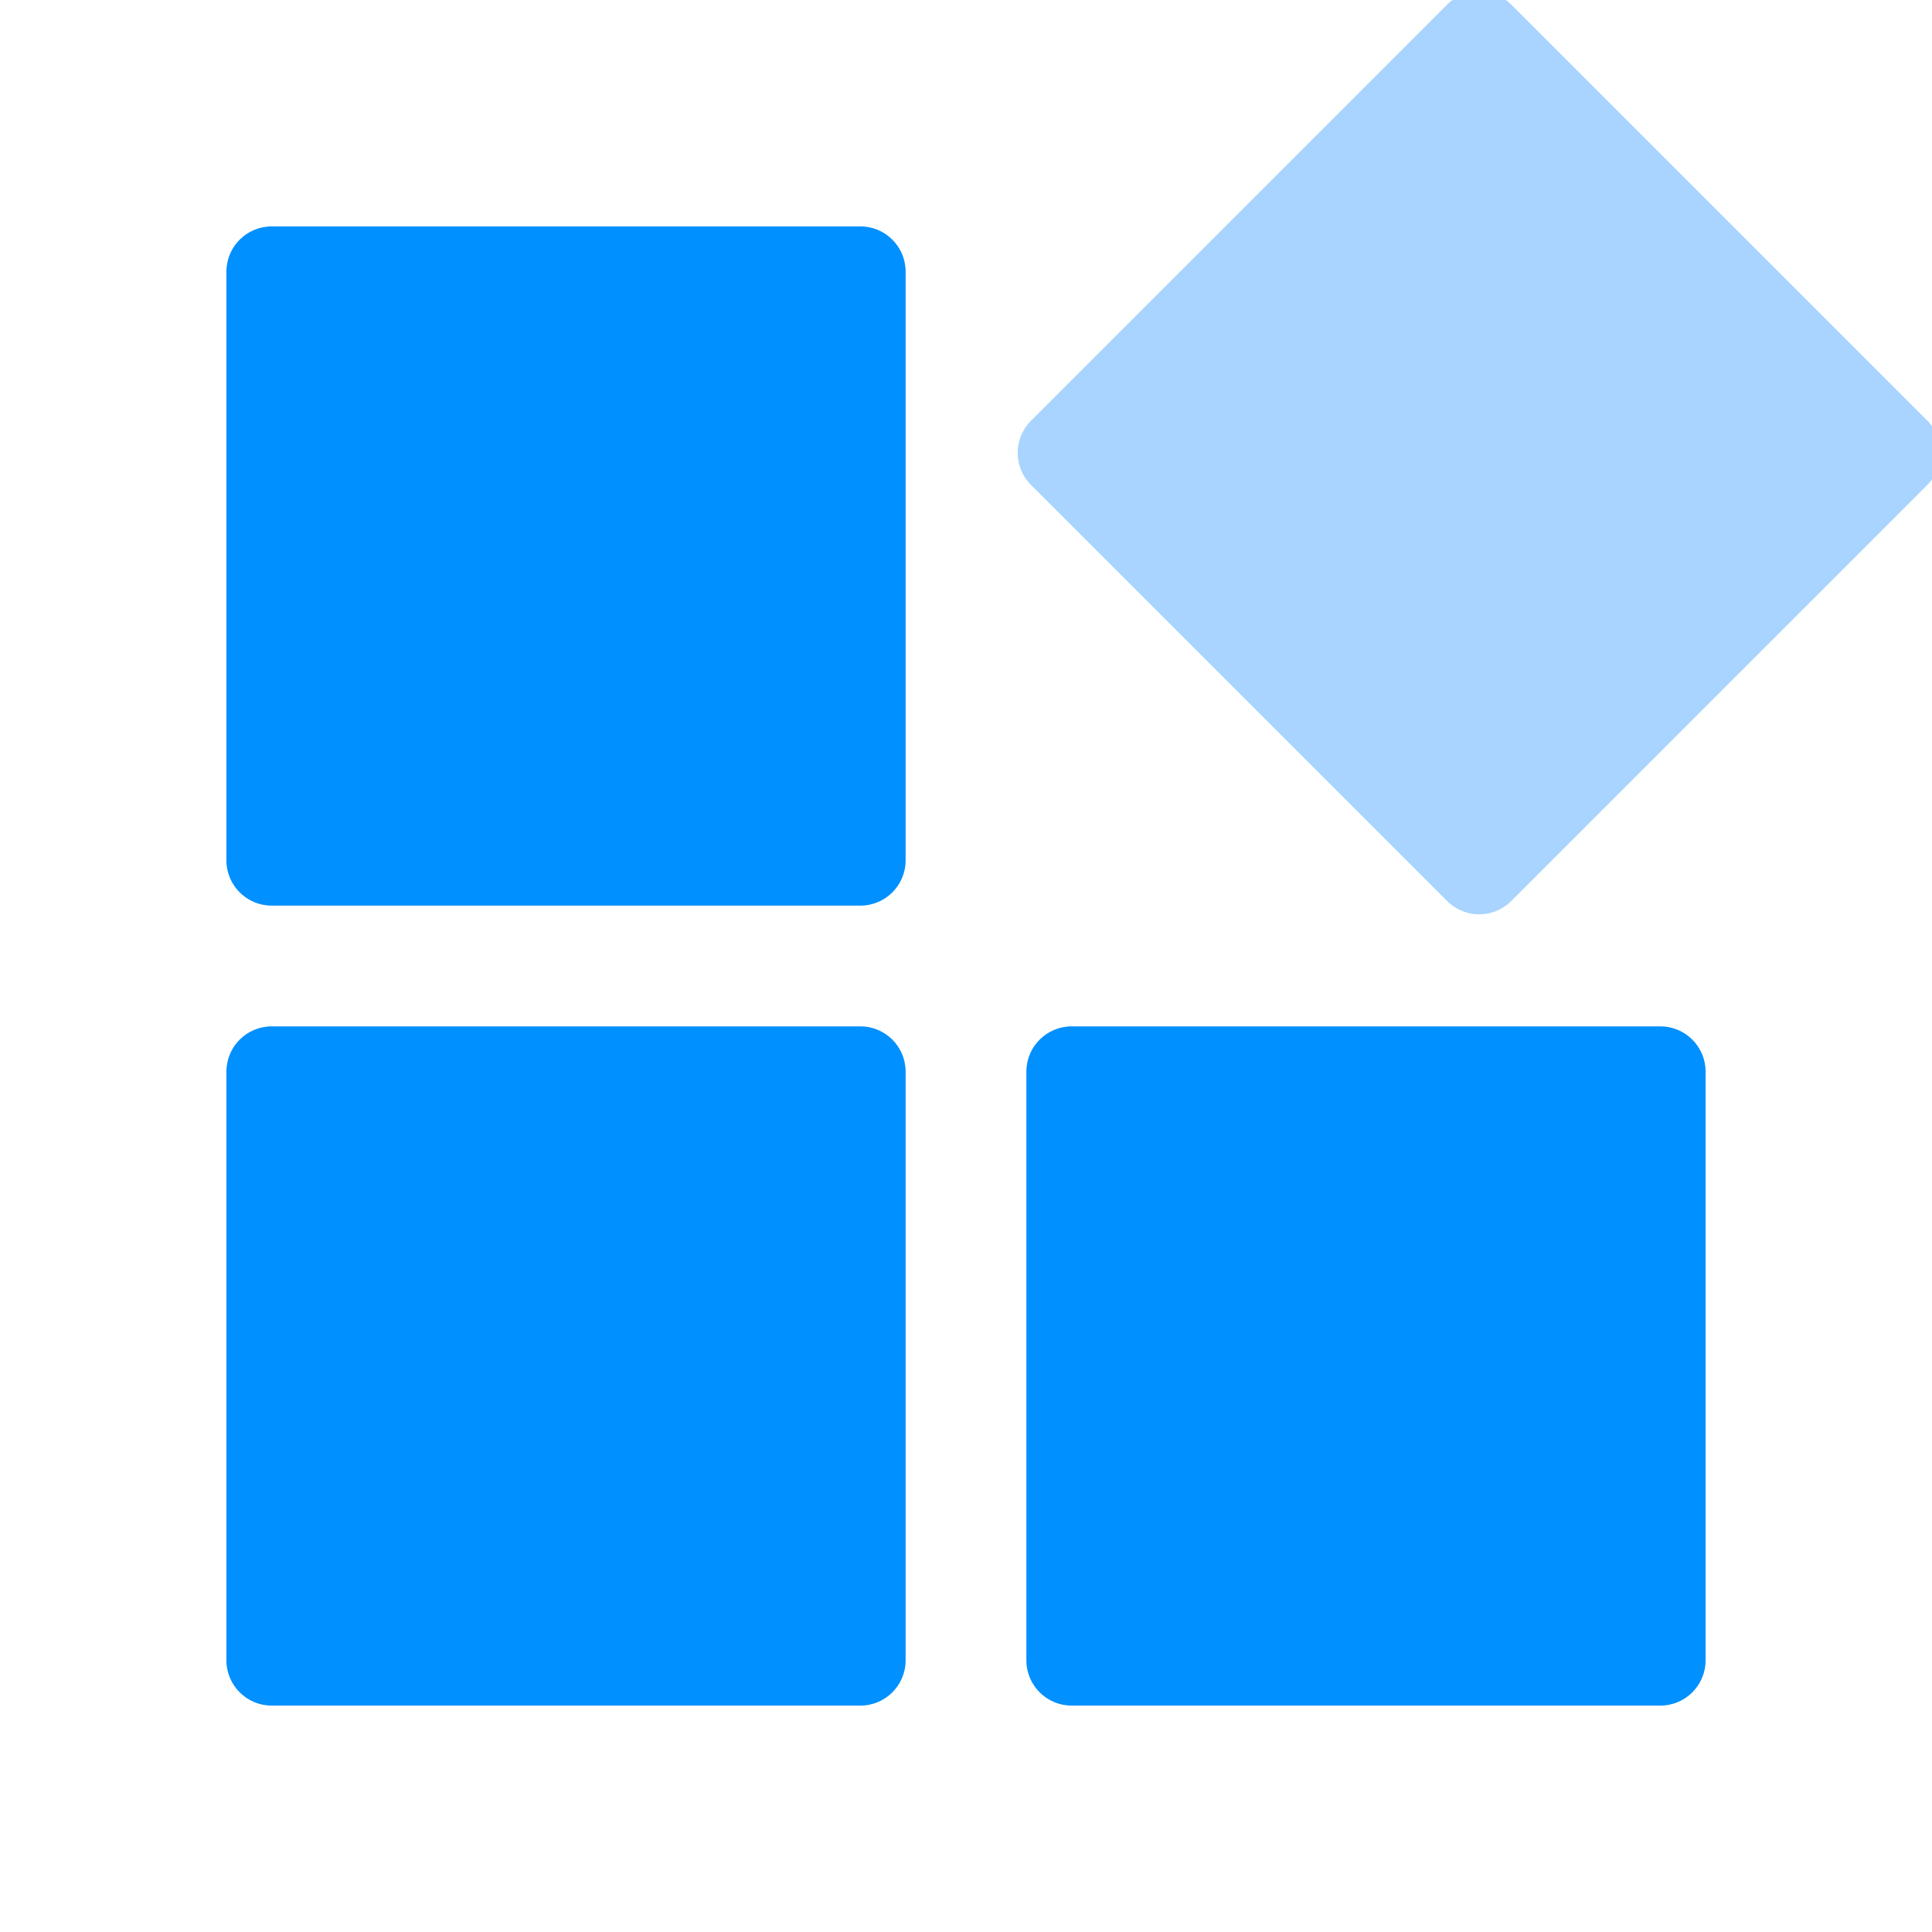
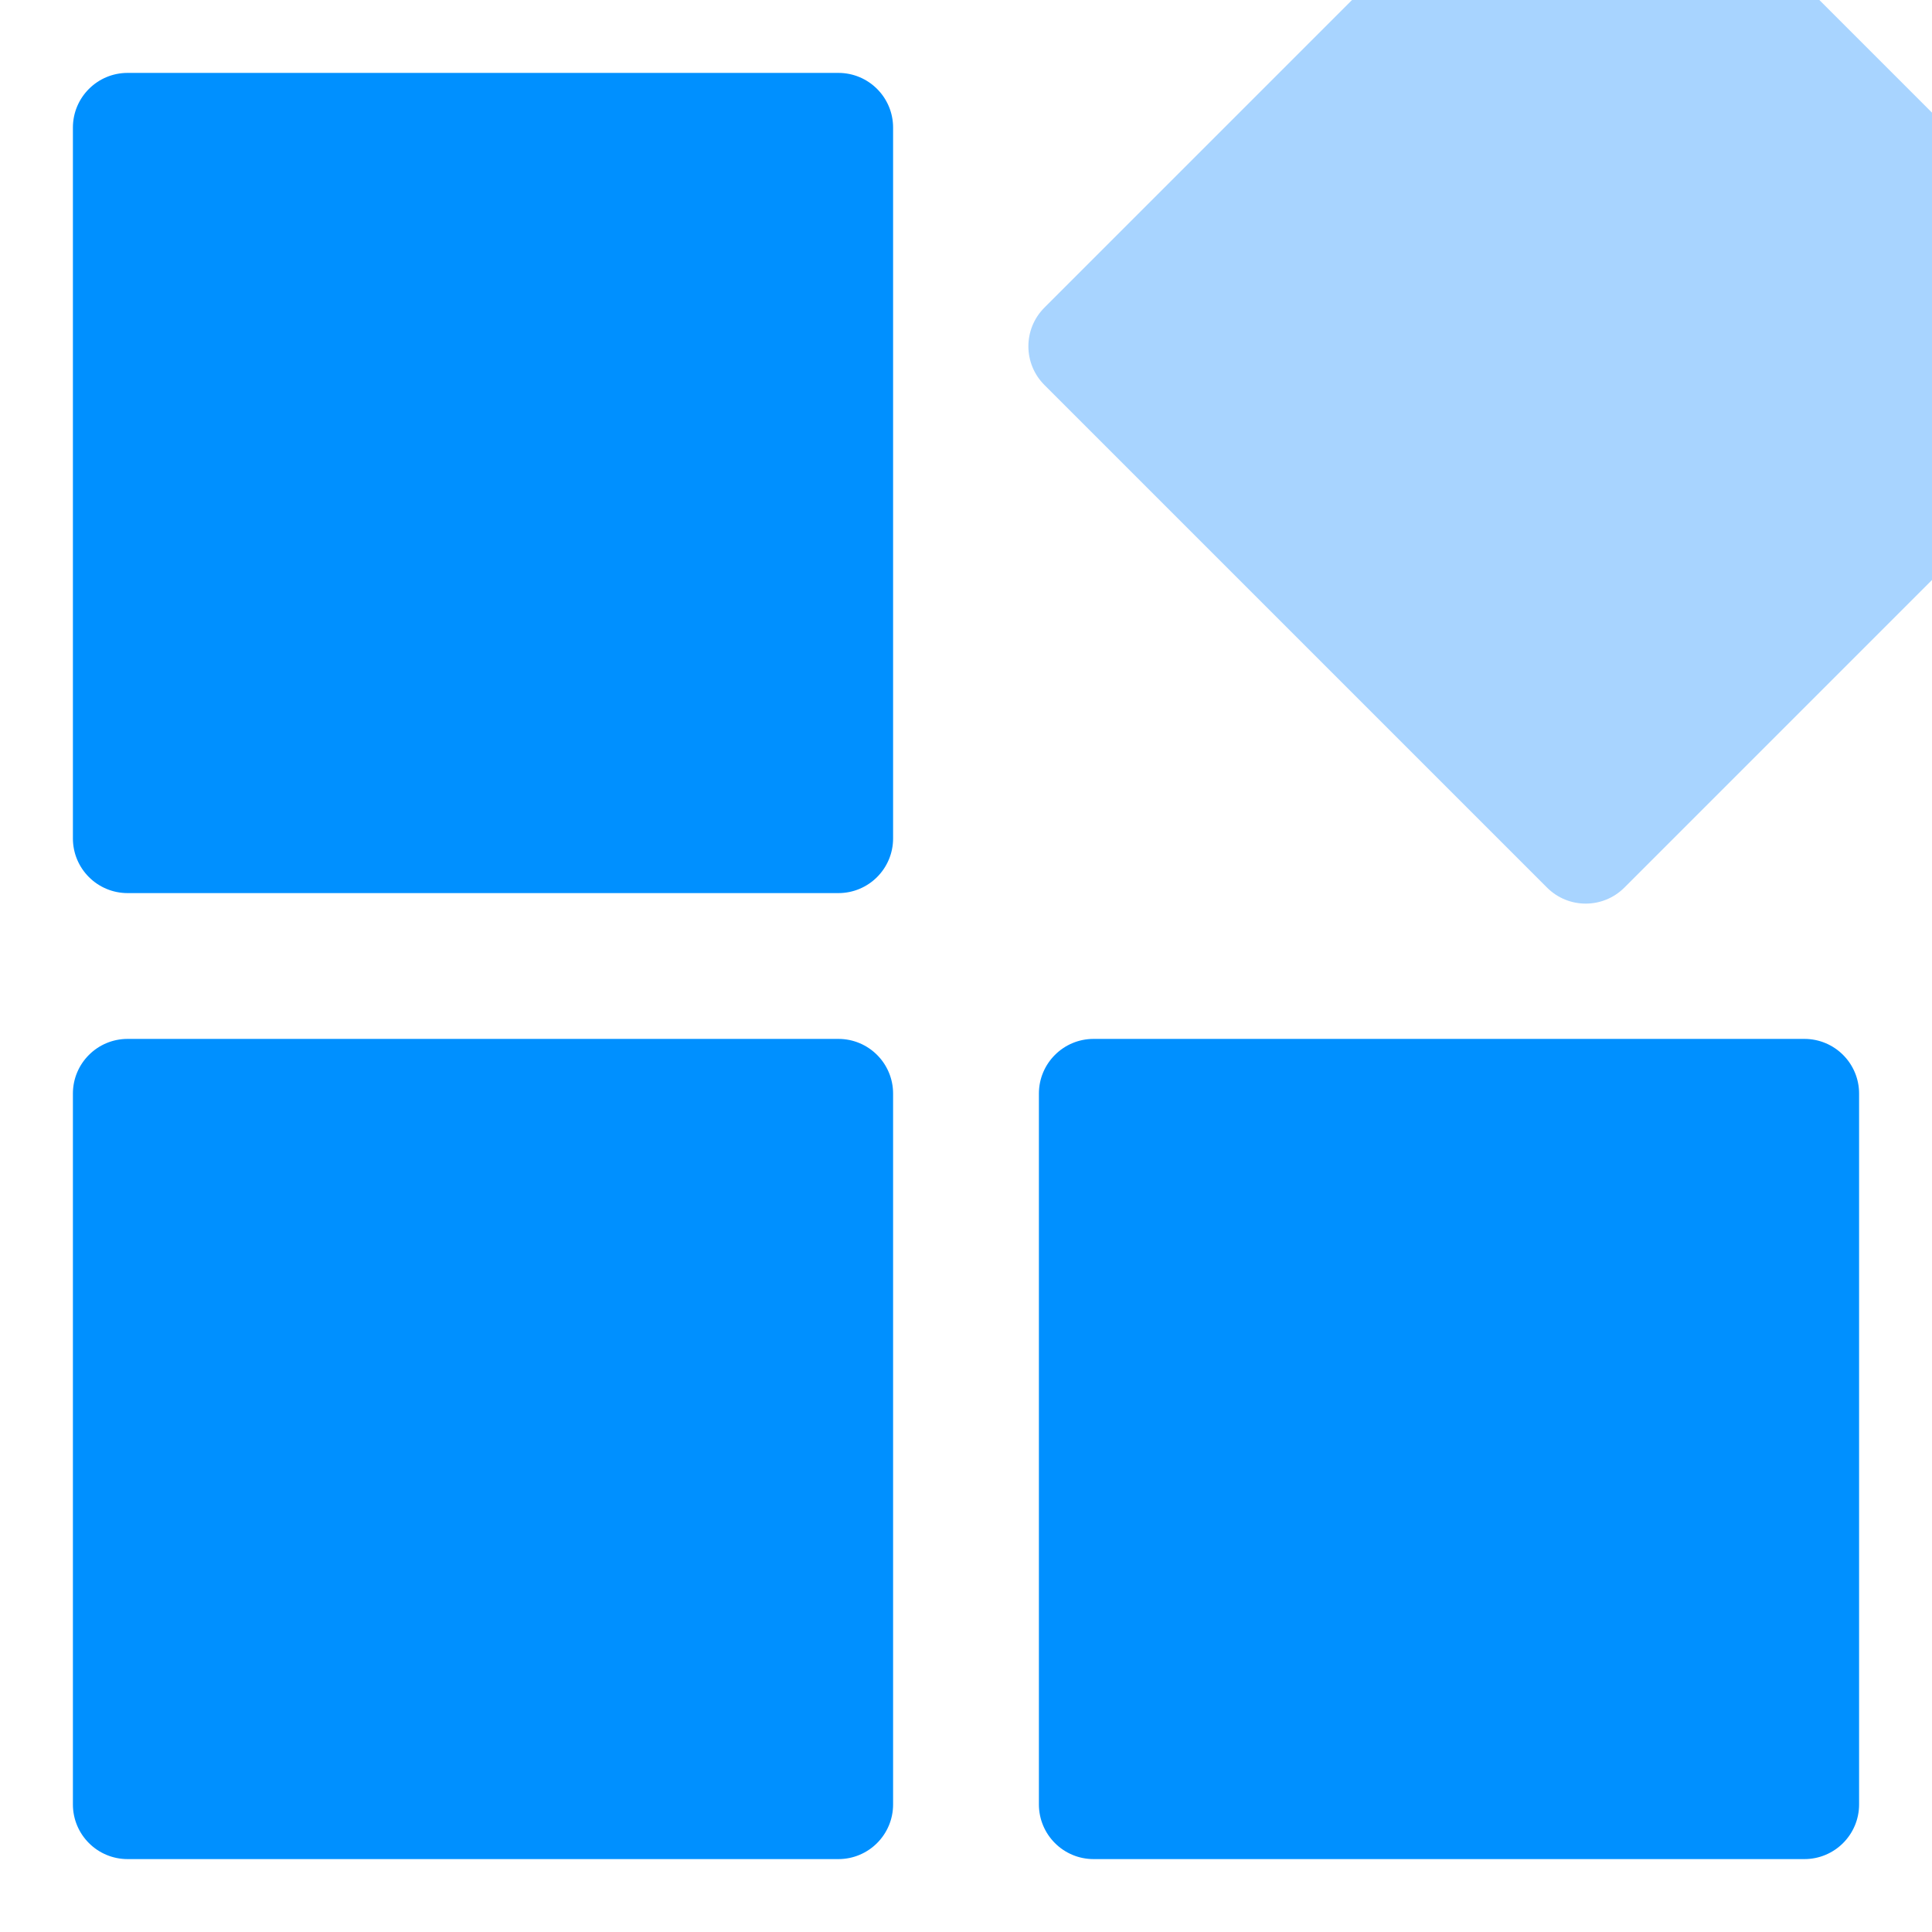
- <svg xmlns="http://www.w3.org/2000/svg" viewBox="0 0 256 256">
-   <rect x="30" y="30" width="90" height="90" rx="6" fill="#0090FF" />
-   <rect x="30" y="136" width="90" height="90" rx="6" fill="#0090FF" />
-   <rect x="136" y="136" width="90" height="90" rx="6" fill="#0090FF" />
-   <rect x="151" y="15" width="90" height="90" rx="6" fill="#A8D4FF" transform="rotate(45 196 60)" />
+ <svg xmlns="http://www.w3.org/2000/svg" viewBox="0 0 212 212">
+   <rect x="8" y="8" width="90" height="90" rx="6" fill="#0090FF" />
+   <rect x="8" y="114" width="90" height="90" rx="6" fill="#0090FF" />
+   <rect x="114" y="114" width="90" height="90" rx="6" fill="#0090FF" />
+   <rect x="129" y="-7" width="90" height="90" rx="6" fill="#A8D4FF" transform="rotate(45 174 38)" />
</svg>
